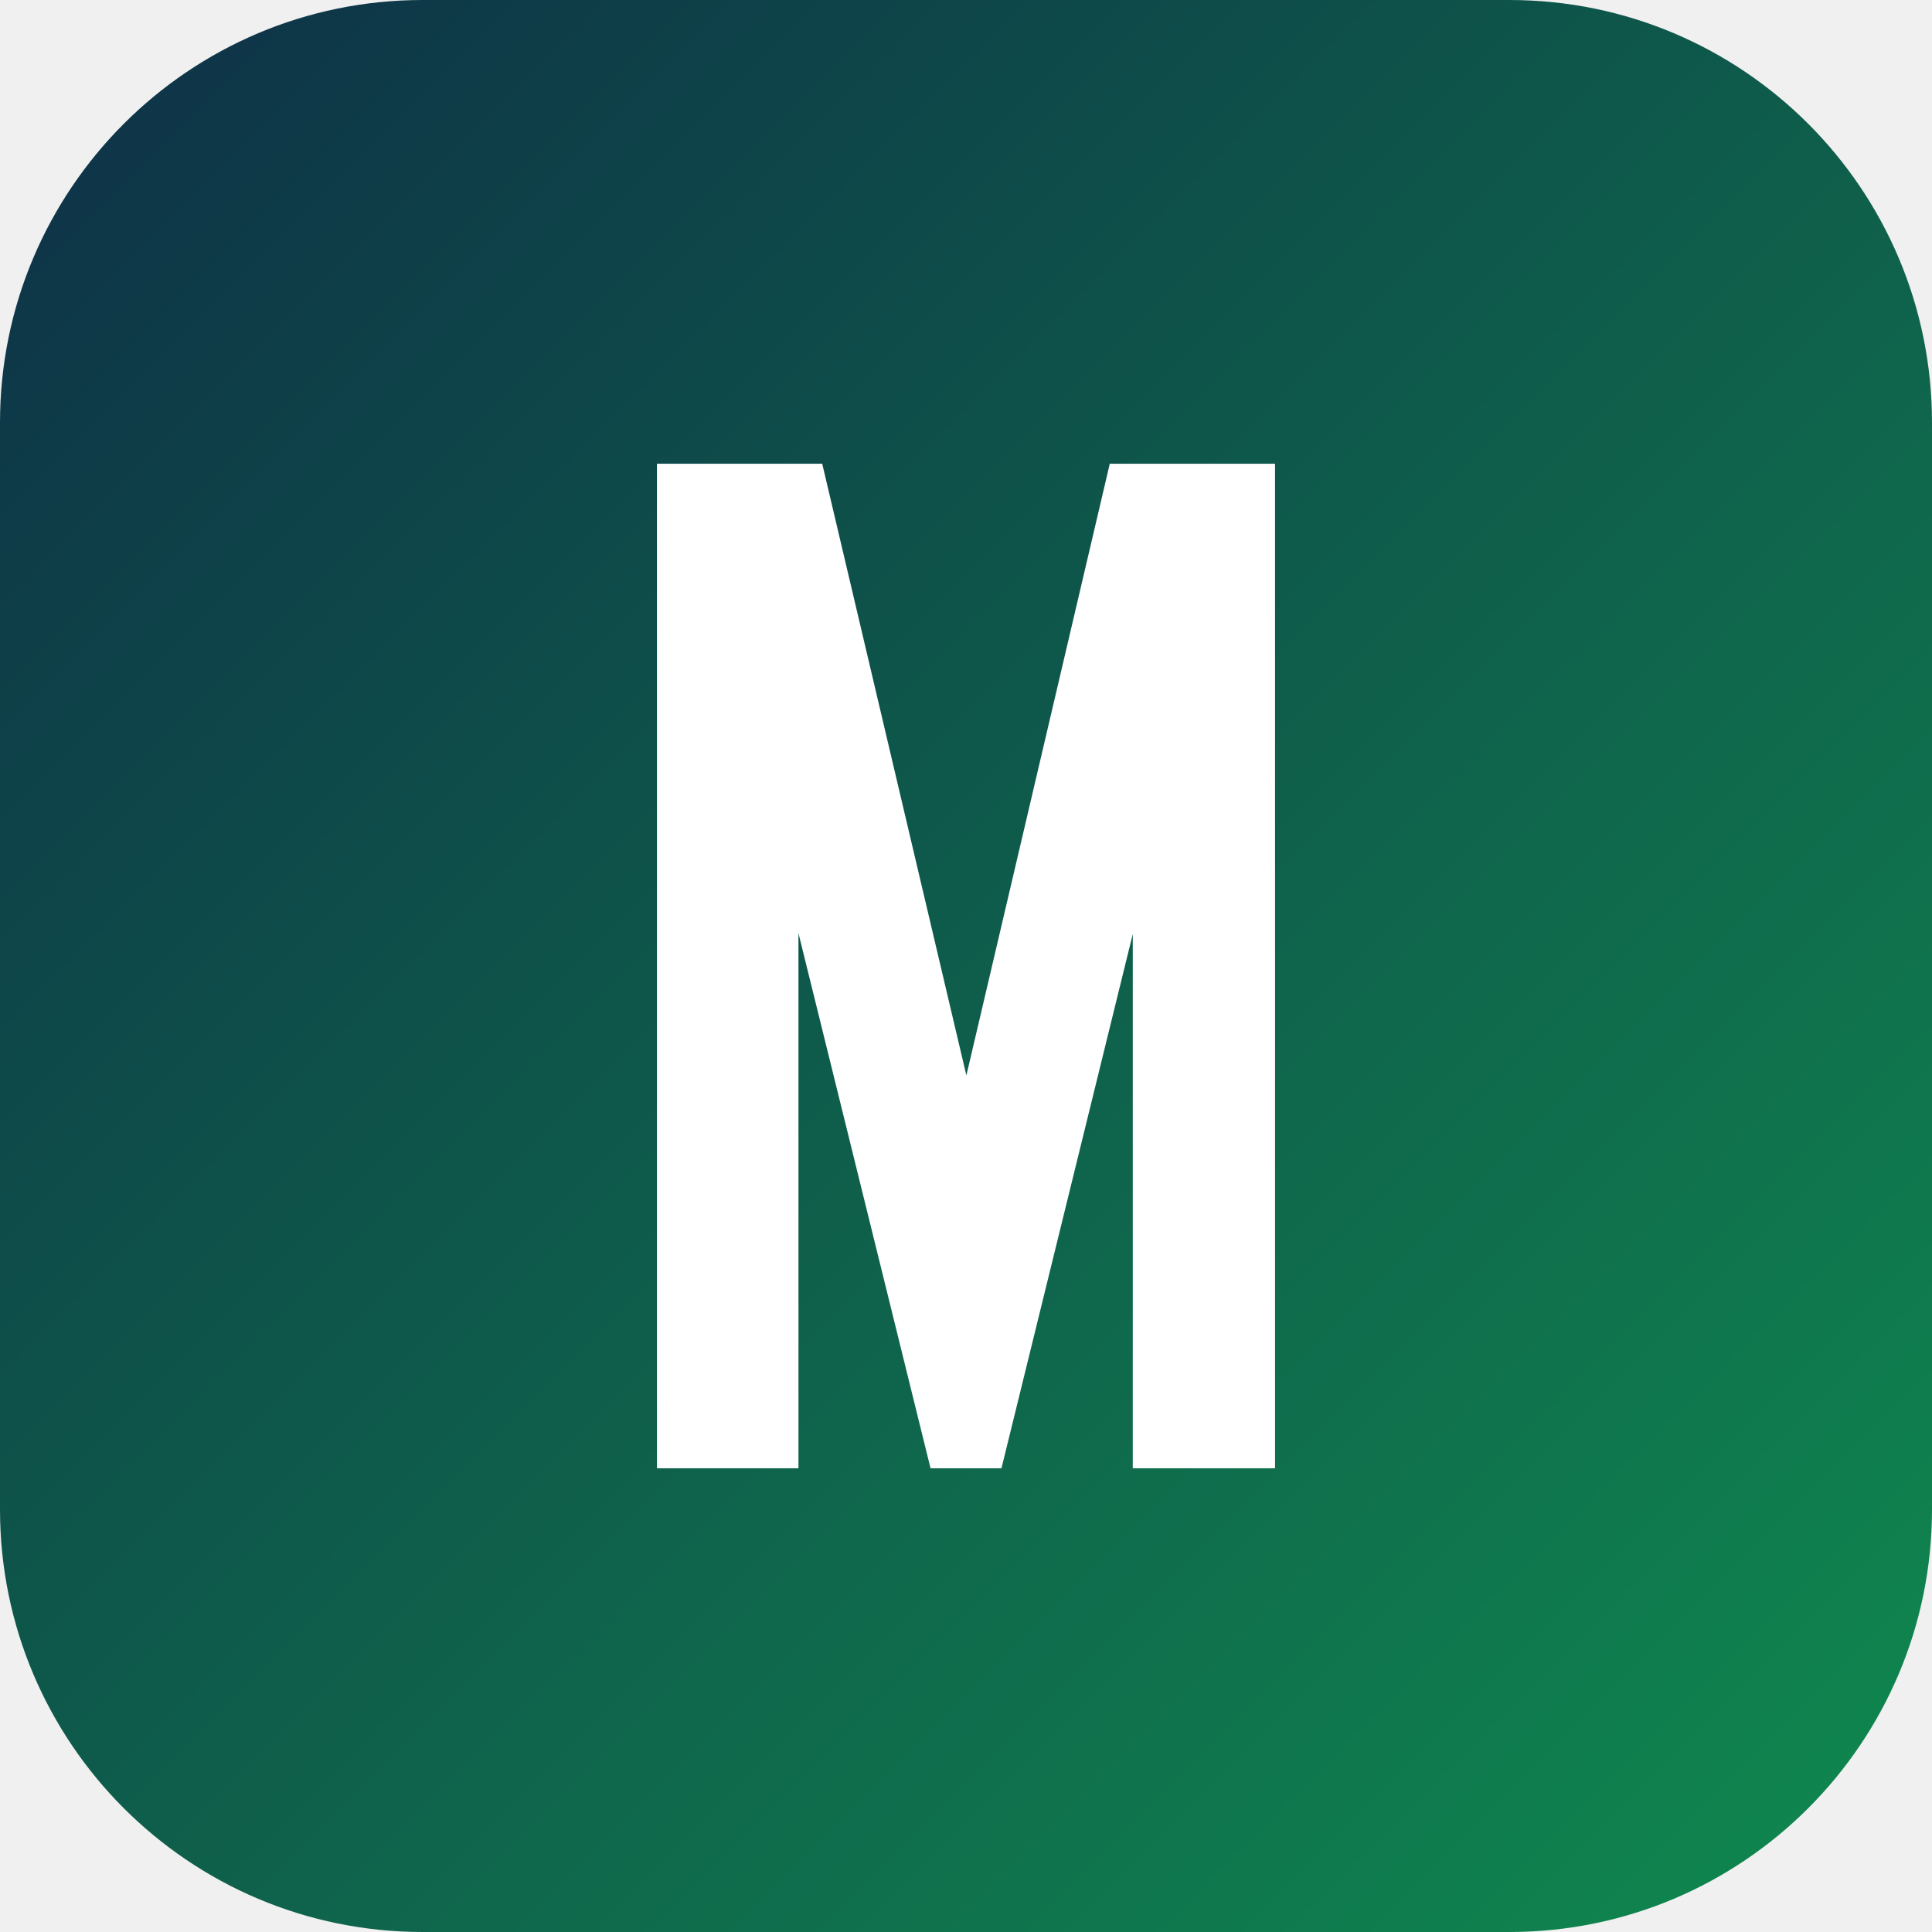
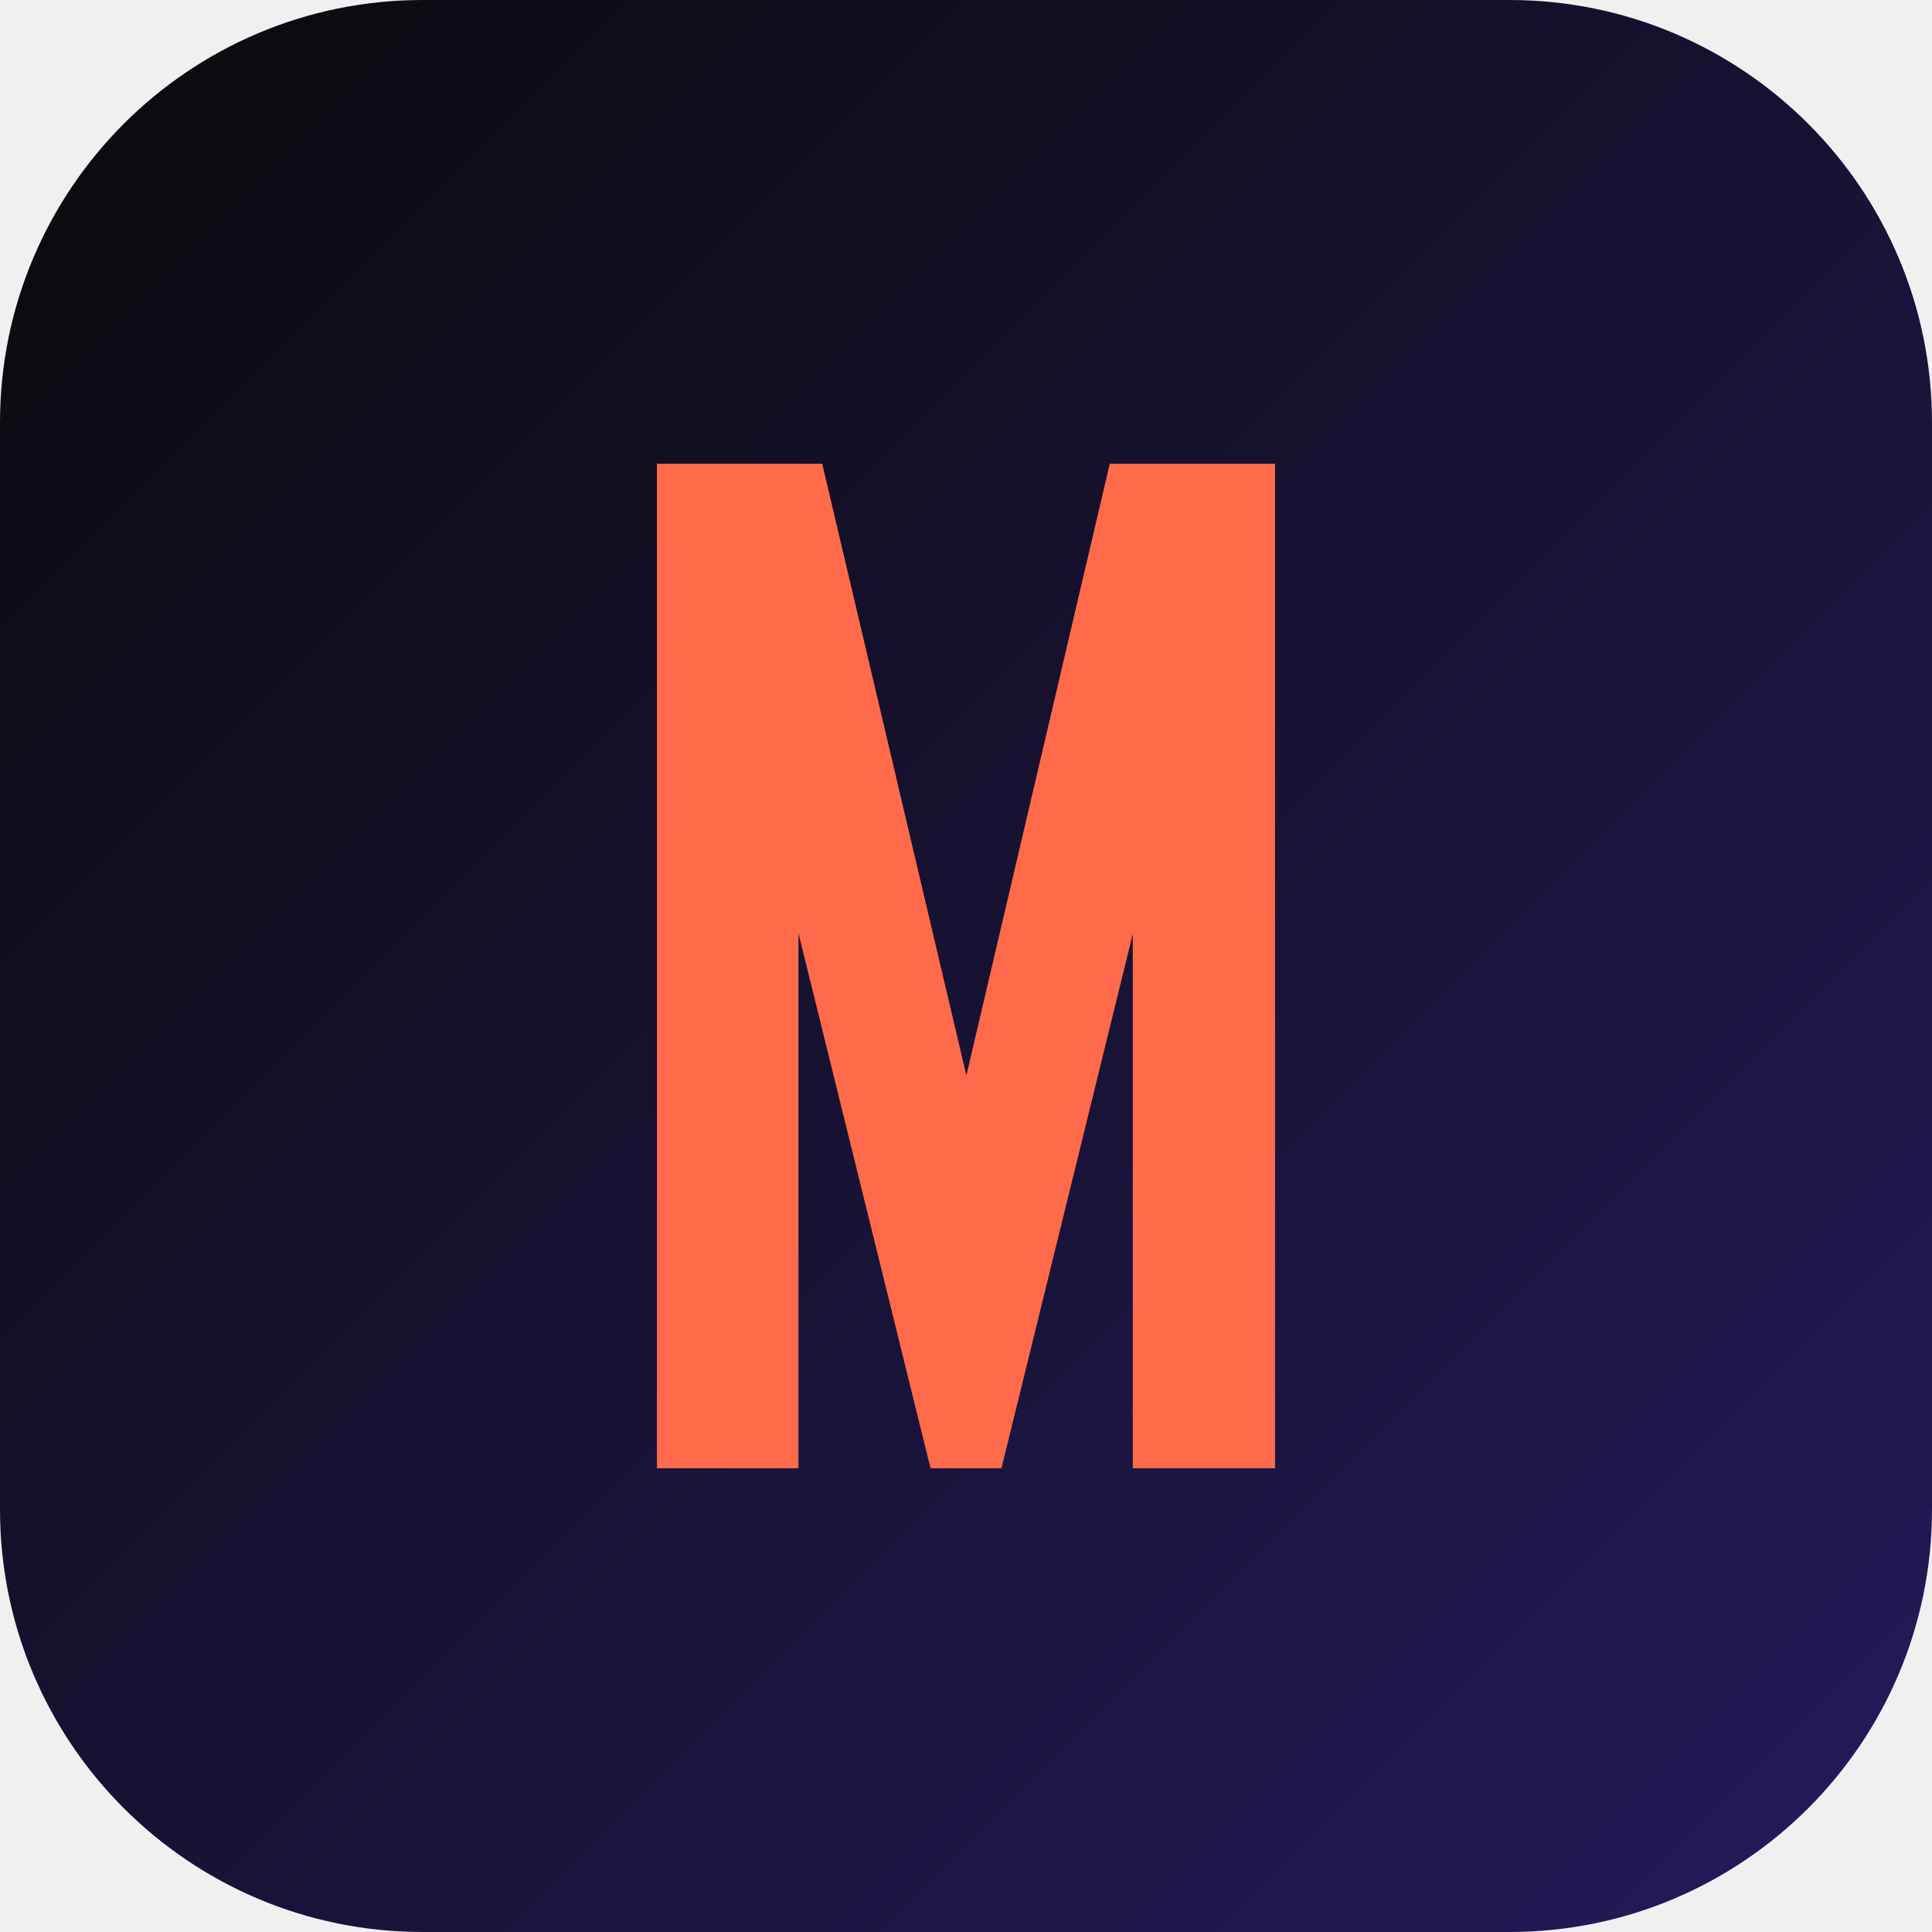
<svg xmlns="http://www.w3.org/2000/svg" viewBox="0 0 512 512" role="img" aria-label="MGuliyev Studio">
  <defs>
    <linearGradient id="g" x1="0" y1="0" x2="1" y2="1">
-       <stop offset="0" stop-color="#0E2F47" />
-       <stop offset="1" stop-color="#0F8A4F" />
+       <stop offset="0" stop-color="#0A0A0A" />
+       <stop offset="1" stop-color="#241A5C" />
    </linearGradient>
  </defs>
  <rect width="512" height="512" rx="112" fill="url(#g)" />
-   <path d="M300.2,389.1 L300.2,247.5 L265.4,389.1 L246.6,389.1 L211.6,247.3 L211.6,389.1 L174.1,389.1 L174.1,122.9 L217.9,122.9 L256.1,285 L294.1,122.9 L337.9,122.9 L337.9,389.1 Z" fill="#FFFFFF" />
+   <path d="M300.2,389.1 L300.2,247.5 L265.4,389.1 L246.6,389.1 L211.6,247.3 L211.6,389.1 L174.1,389.1 L174.1,122.9 L217.9,122.9 L256.1,285 L294.1,122.9 L337.9,122.9 L337.9,389.1 Z" fill="#FF6B4A" />
</svg>
